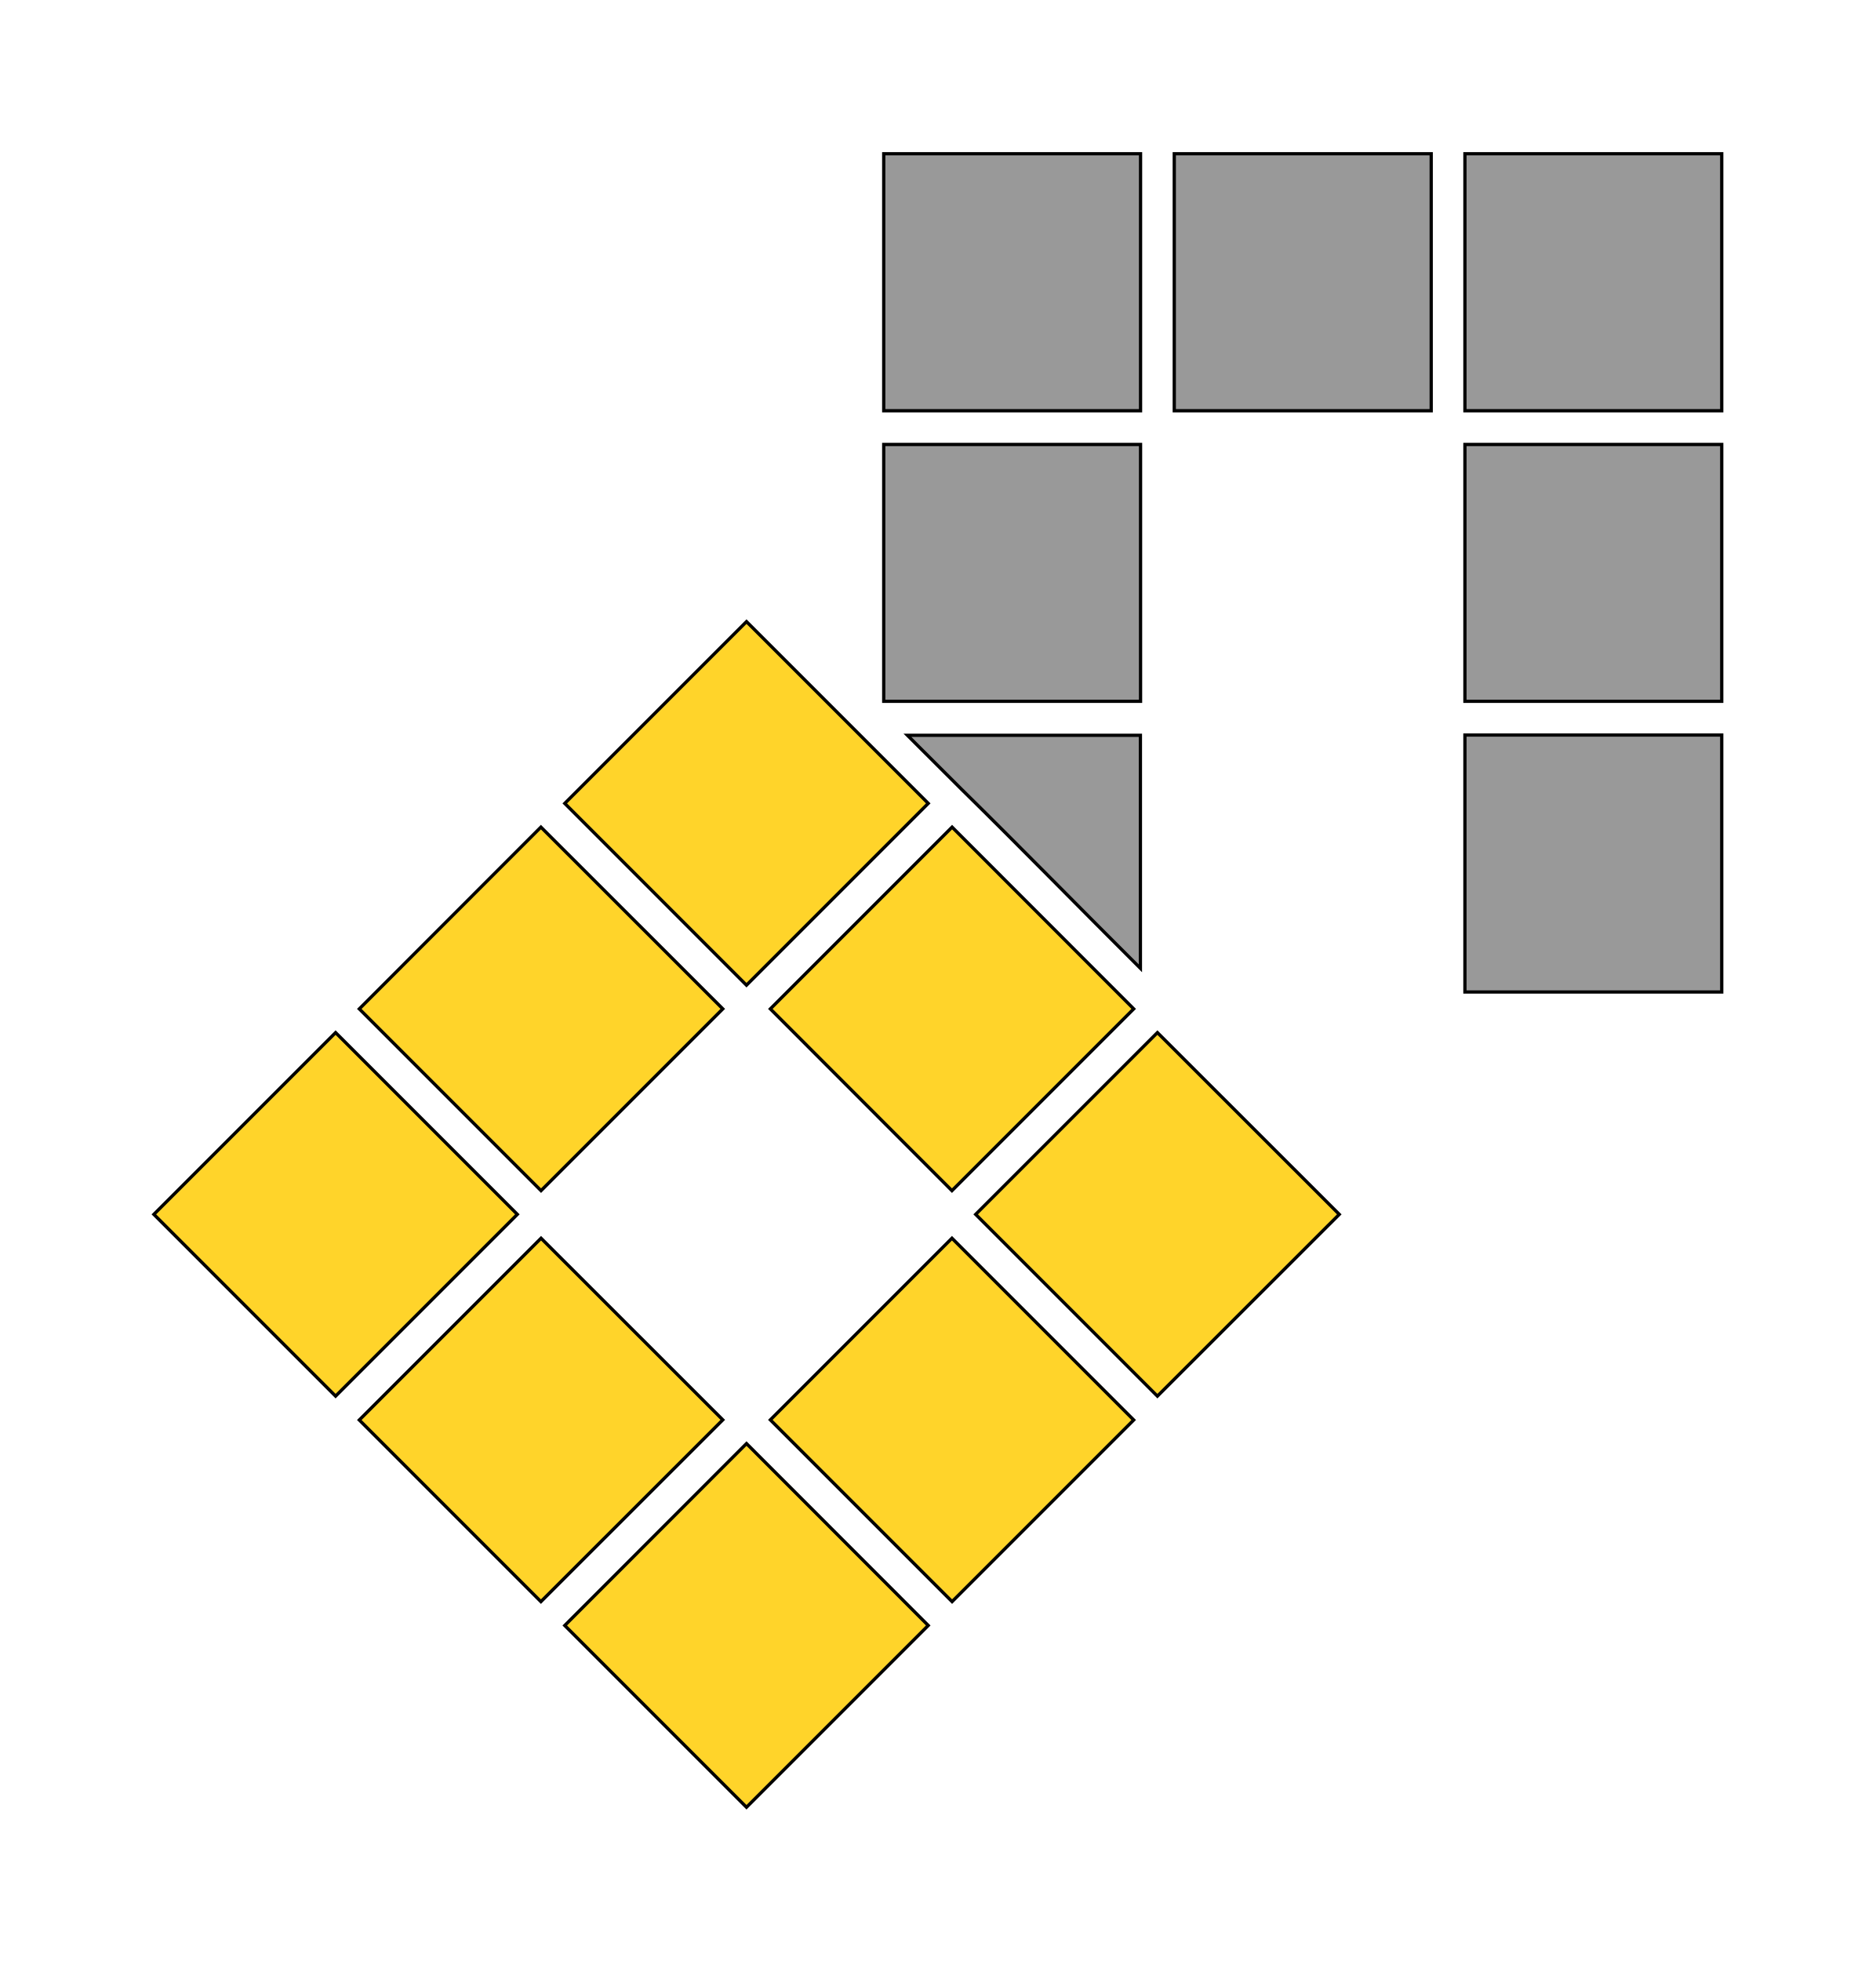
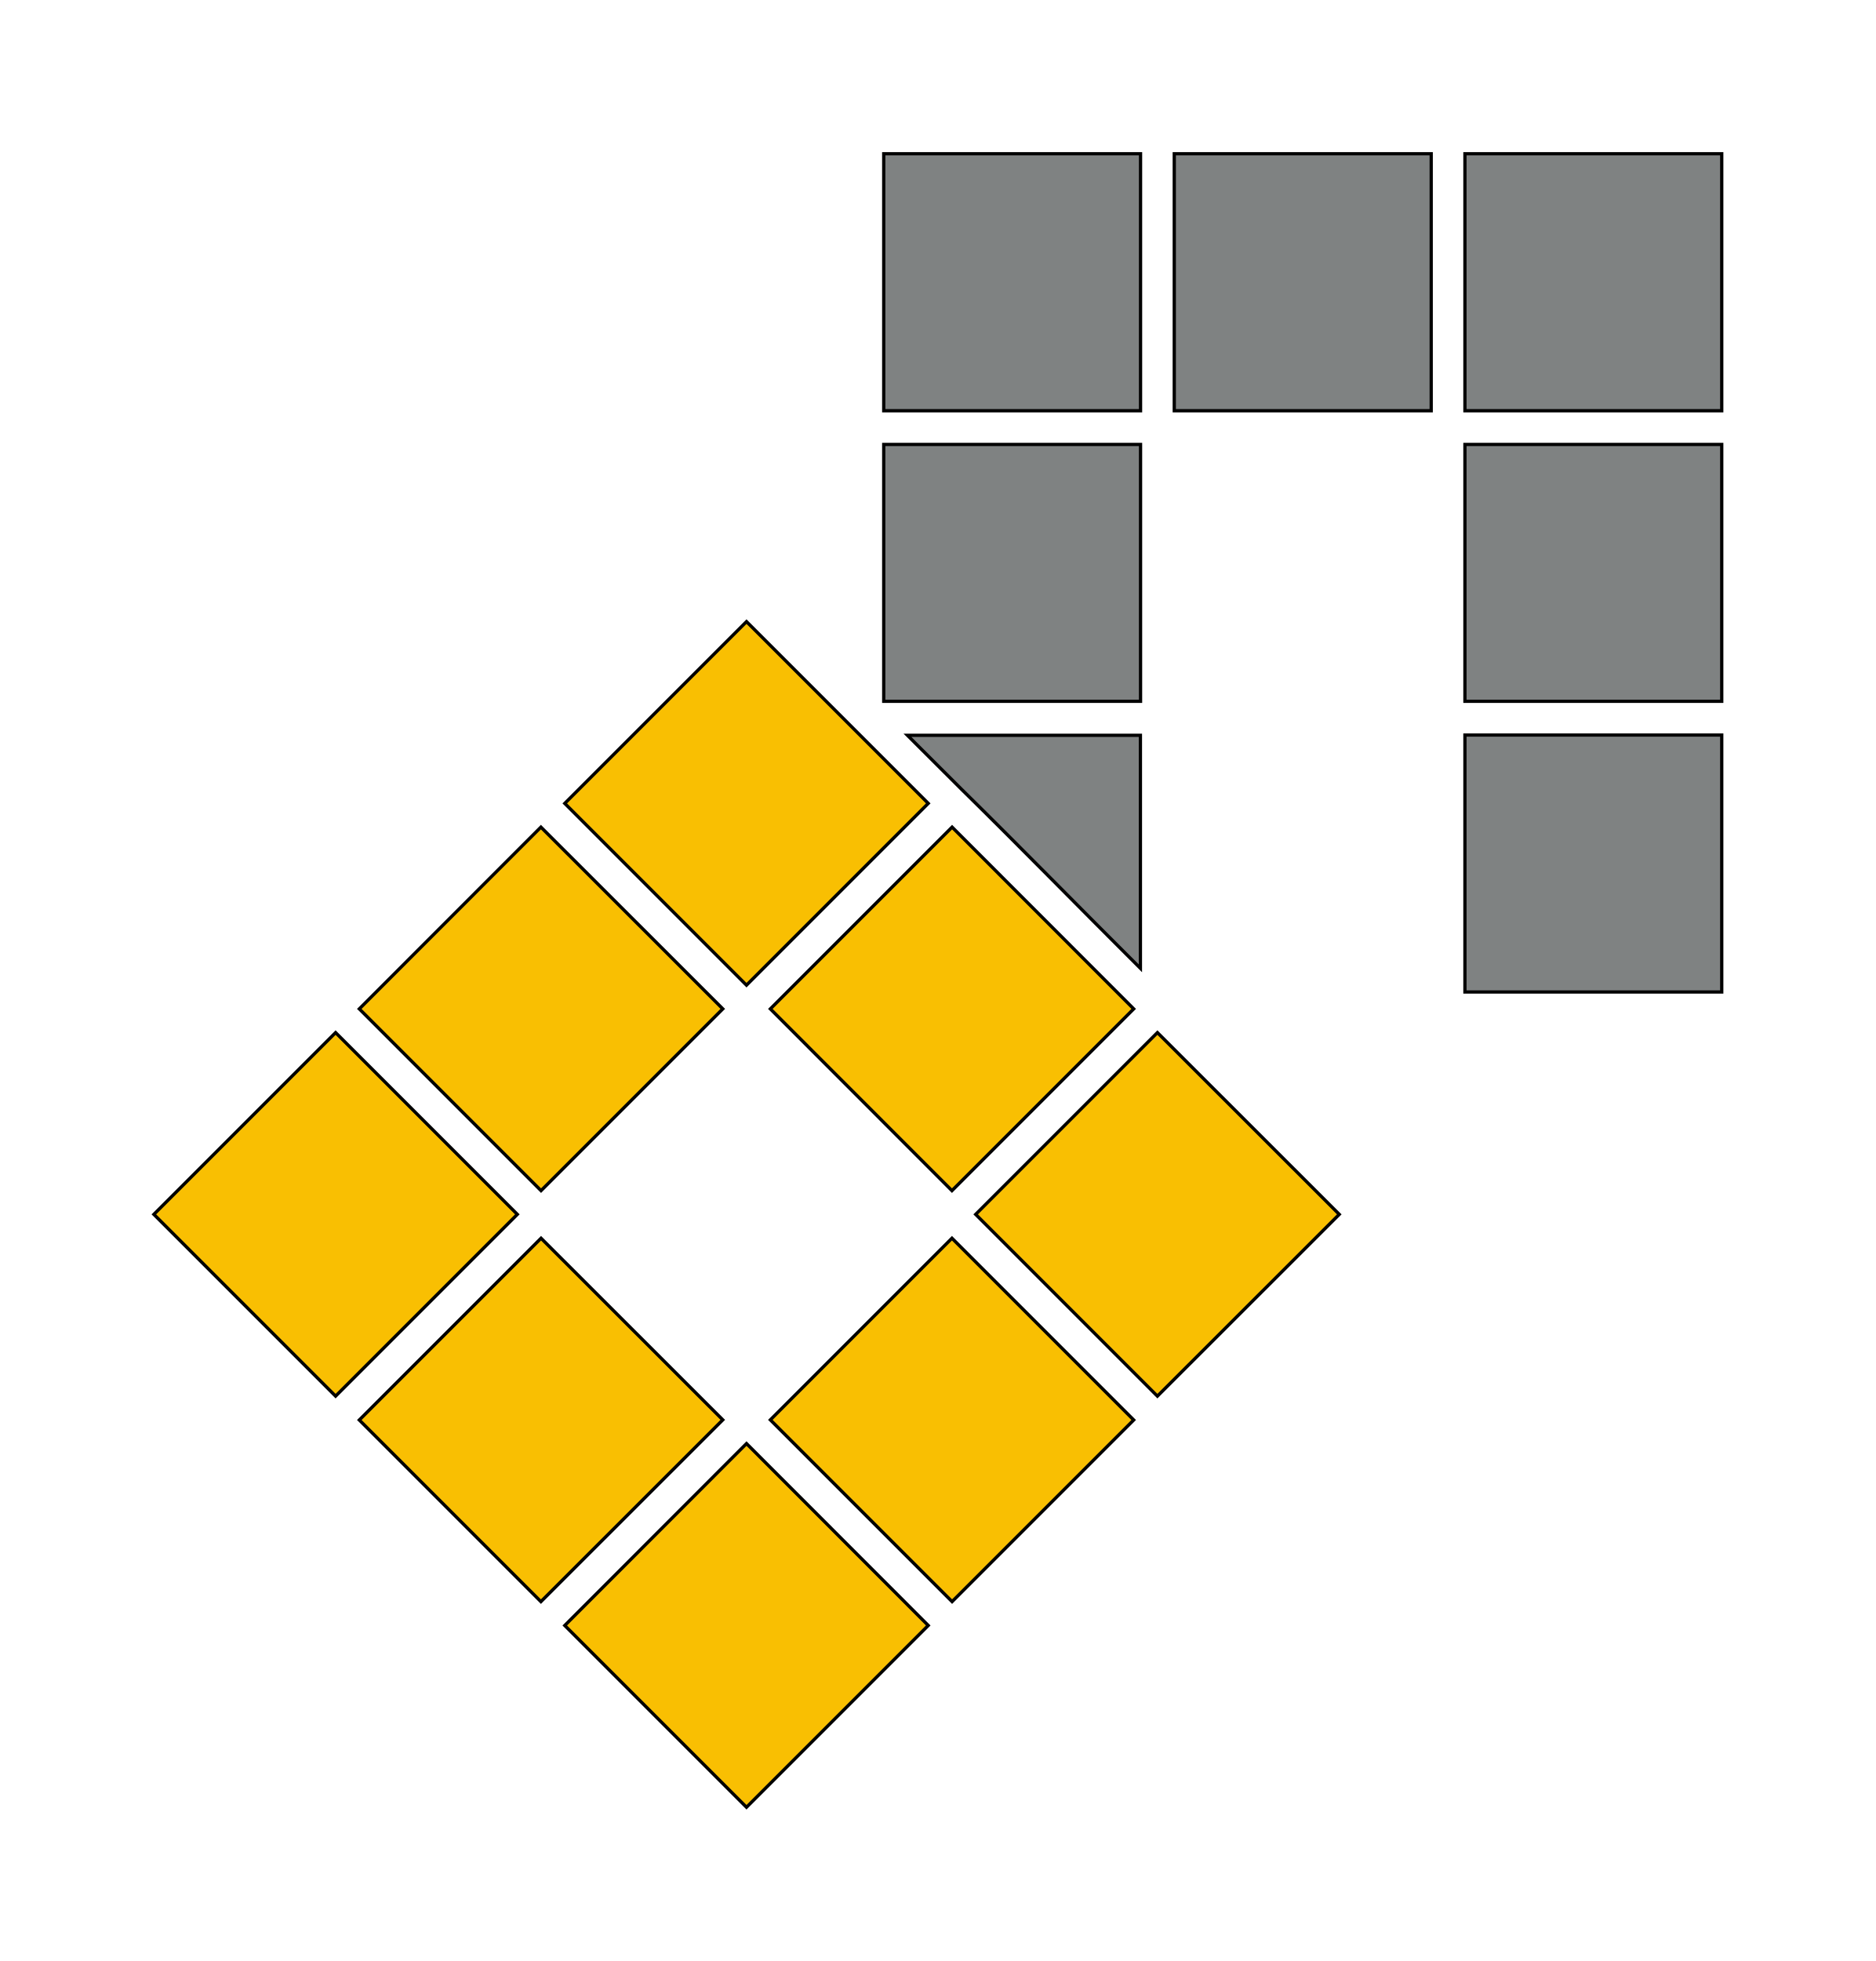
<svg xmlns="http://www.w3.org/2000/svg" width="445.039" height="465.236" id="svg3186" version="1.1">
  <defs id="defs3188" />
  <g id="layer1" transform="translate(-41.56973,44.31809)">
-     <g id="g3229" transform="translate(4.08941,-3.347885)">
-       <path style="color:#000000;fill:#999999;fill-opacity:1;fill-rule:nonzero;stroke:#000000;stroke-width:0.772;stroke-linecap:butt;stroke-linejoin:miter;stroke-miterlimit:4;stroke-opacity:1;stroke-dasharray:none;stroke-dashoffset:0;marker:none;visibility:visible;display:inline;overflow:visible;enable-background:accumulate" d="m 385.077,125.414 c 20.313,0 40.625,0 60.938,0 0,-20.313 0,-40.625 0,-60.938 -20.313,0 -40.625,10e-5 -60.938,0 0,20.312 0,40.625 0,60.938 z" id="path8989" />
-       <path style="color:#000000;fill:#999999;fill-opacity:1;fill-rule:nonzero;stroke:#000000;stroke-width:0.772;stroke-linecap:butt;stroke-linejoin:miter;stroke-miterlimit:4;stroke-opacity:1;stroke-dasharray:none;stroke-dashoffset:0;marker:none;visibility:visible;display:inline;overflow:visible;enable-background:accumulate" d="m 385.077,56.476 c 20.313,0 40.625,0 60.938,0 0,-20.323 0,-40.646 0,-60.969 -20.313,0 -40.625,0 -60.938,0 0,20.323 0,40.646 0,60.969 z" id="path8991" />
-       <path style="color:#000000;fill:#999999;fill-opacity:1;fill-rule:nonzero;stroke:#000000;stroke-width:0.772;stroke-linecap:butt;stroke-linejoin:miter;stroke-miterlimit:4;stroke-opacity:1;stroke-dasharray:none;stroke-dashoffset:0;marker:none;visibility:visible;display:inline;overflow:visible;enable-background:accumulate" d="m 316.11,56.476 c 20.323,0 40.646,1e-4 60.968,0 0,-20.323 0,-40.646 0,-60.969 -20.322,0 -40.645,0 -60.968,0 0,20.323 0,40.646 0,60.969 z" id="path8993" />
-       <path style="color:#000000;fill:#999999;fill-opacity:1;fill-rule:nonzero;stroke:#000000;stroke-width:0.772;stroke-linecap:butt;stroke-linejoin:miter;stroke-miterlimit:4;stroke-opacity:1;stroke-dasharray:none;stroke-dashoffset:0;marker:none;visibility:visible;display:inline;overflow:visible;enable-background:accumulate" d="m 247.172,56.476 c 20.313,0 40.625,0 60.938,0 0,-20.323 0,-40.646 0,-60.969 -20.313,0 -40.625,0 -60.938,0 0,20.323 0,40.646 0,60.969 z" id="path8995" />
-       <path style="color:#000000;fill:#999999;fill-opacity:1;fill-rule:nonzero;stroke:#000000;stroke-width:0.772;stroke-linecap:butt;stroke-linejoin:miter;stroke-miterlimit:4;stroke-opacity:1;stroke-dasharray:none;stroke-dashoffset:0;marker:none;visibility:visible;display:inline;overflow:visible;enable-background:accumulate" d="m 247.172,125.414 c 20.313,0 40.625,0 60.938,0 0,-20.313 0,-40.625 0,-60.938 -20.313,0 -40.625,10e-5 -60.938,0 0,20.312 0,40.625 0,60.938 z" id="path8997" />
-       <path style="color:#000000;fill:#999999;fill-opacity:1;fill-rule:nonzero;stroke:#000000;stroke-width:0.772;stroke-linecap:butt;stroke-linejoin:miter;stroke-miterlimit:4;stroke-opacity:1;stroke-dasharray:none;stroke-dashoffset:0;marker:none;visibility:visible;display:inline;overflow:visible;enable-background:accumulate" d="m 265.515,146.164 c 14.311,14.07 28.331,28.43 42.562,42.594 0,-18.427 0,-36.854 0,-55.281 -18.427,0 -36.854,1e-4 -55.281,0 4.24,4.229 8.479,8.458 12.719,12.688 z" id="path8999" />
-       <path style="color:#000000;fill:#999999;fill-opacity:1;fill-rule:nonzero;stroke:#000000;stroke-width:0.772;stroke-linecap:butt;stroke-linejoin:miter;stroke-miterlimit:4;stroke-opacity:1;stroke-dasharray:none;stroke-dashoffset:0;marker:none;visibility:visible;display:inline;overflow:visible;enable-background:accumulate" d="m 385.077,194.382 c 20.313,0 40.625,0 60.938,0 0,-20.323 0,-40.646 0,-60.969 -20.313,-1e-4 -40.625,0 -60.938,0 0,20.323 0,40.646 0,60.969 z" id="path9001" />
-       <path style="color:#000000;fill:#ffd42a;fill-opacity:1;fill-rule:nonzero;stroke:#000000;stroke-width:0.772;stroke-linecap:butt;stroke-linejoin:miter;stroke-miterlimit:4;stroke-opacity:1;stroke-dasharray:none;stroke-dashoffset:0;marker:none;visibility:visible;display:inline;overflow:visible;enable-background:accumulate" d="m 171.484,344.664 c 14.375,14.375 28.75,28.75 43.125,43.125 14.375,-14.375 28.75,-28.75 43.125,-43.125 -14.375,-14.386 -28.75,-28.771 -43.125,-43.156 -14.375,14.385 -28.75,28.771 -43.125,43.156 z" id="path9003" />
-       <path style="color:#000000;fill:#ffd42a;fill-opacity:1;fill-rule:nonzero;stroke:#000000;stroke-width:0.772;stroke-linecap:butt;stroke-linejoin:miter;stroke-miterlimit:4;stroke-opacity:1;stroke-dasharray:none;stroke-dashoffset:0;marker:none;visibility:visible;display:inline;overflow:visible;enable-background:accumulate" d="m 122.734,295.914 c 14.364,14.364 28.729,28.729 43.093,43.094 14.386,-14.375 28.771,-28.75 43.157,-43.125 -14.375,-14.365 -28.75,-28.729 -43.125,-43.094 -14.375,14.375 -28.75,28.75 -43.125,43.125 z" id="path9005" />
-       <path style="color:#000000;fill:#ffd42a;fill-opacity:1;fill-rule:nonzero;stroke:#000000;stroke-width:0.772;stroke-linecap:butt;stroke-linejoin:miter;stroke-miterlimit:4;stroke-opacity:1;stroke-dasharray:none;stroke-dashoffset:0;marker:none;visibility:visible;display:inline;overflow:visible;enable-background:accumulate" d="m 220.266,295.882 c 14.375,14.375 28.75,28.75 43.125,43.125 14.365,-14.365 28.729,-28.729 43.094,-43.094 -14.375,-14.375 -28.75,-28.75 -43.125,-43.125 -14.365,14.364 -28.729,28.729 -43.094,43.094 z" id="path9007" />
-       <path style="color:#000000;fill:#ffd42a;fill-opacity:1;fill-rule:nonzero;stroke:#000000;stroke-width:0.772;stroke-linecap:butt;stroke-linejoin:miter;stroke-miterlimit:4;stroke-opacity:1;stroke-dasharray:none;stroke-dashoffset:0;marker:none;visibility:visible;display:inline;overflow:visible;enable-background:accumulate" d="m 268.985,247.132 c 14.375,14.375 28.75,28.75 43.125,43.125 14.385,-14.375 28.771,-28.75 43.156,-43.125 -14.385,-14.375 -28.771,-28.75 -43.156,-43.125 -14.375,14.375 -28.75,28.75 -43.125,43.125 z" id="path9009" />
-       <path style="color:#000000;fill:#ffd42a;fill-opacity:1;fill-rule:nonzero;stroke:#000000;stroke-width:0.772;stroke-linecap:butt;stroke-linejoin:miter;stroke-miterlimit:4;stroke-opacity:1;stroke-dasharray:none;stroke-dashoffset:0;marker:none;visibility:visible;display:inline;overflow:visible;enable-background:accumulate" d="m 122.734,198.382 c 14.375,14.375 28.75,28.75 43.125,43.125 14.375,-14.375 28.75,-28.75 43.125,-43.125 -14.386,-14.375 -28.771,-28.75 -43.157,-43.125 -14.364,14.375 -28.729,28.75 -43.093,43.125 z" id="path9011" />
-       <path style="color:#000000;fill:#ffd42a;fill-opacity:1;fill-rule:nonzero;stroke:#000000;stroke-width:0.772;stroke-linecap:butt;stroke-linejoin:miter;stroke-miterlimit:4;stroke-opacity:1;stroke-dasharray:none;stroke-dashoffset:0;marker:none;visibility:visible;display:inline;overflow:visible;enable-background:accumulate" d="m 73.985,247.132 c 14.375,14.375 28.75,28.75 43.125,43.125 14.375,-14.375 28.75,-28.75 43.125,-43.125 -14.375,-14.375 -28.75,-28.75 -43.125,-43.125 -14.375,14.375 -28.75,28.75 -43.125,43.125 z" id="path9013" />
-       <path style="color:#000000;fill:#ffd42a;fill-opacity:1;fill-rule:nonzero;stroke:#000000;stroke-width:0.772;stroke-linecap:butt;stroke-linejoin:miter;stroke-miterlimit:4;stroke-opacity:1;stroke-dasharray:none;stroke-dashoffset:0;marker:none;visibility:visible;display:inline;overflow:visible;enable-background:accumulate" d="m 220.266,198.382 c 14.365,14.375 28.729,28.75 43.094,43.125 14.375,-14.375 28.75,-28.75 43.125,-43.125 -14.365,-14.375 -28.729,-28.75 -43.094,-43.125 -14.375,14.375 -28.75,28.75 -43.125,43.125 z" id="path9075" />
-       <path style="color:#000000;fill:#ffd42a;fill-opacity:1;fill-rule:nonzero;stroke:#000000;stroke-width:0.772;stroke-linecap:butt;stroke-linejoin:miter;stroke-miterlimit:4;stroke-opacity:1;stroke-dasharray:none;stroke-dashoffset:0;marker:none;visibility:visible;display:inline;overflow:visible;enable-background:accumulate" d="m 171.484,149.632 c 14.375,14.375 28.75,28.75 43.125,43.125 14.375,-14.375 28.75,-28.75 43.125,-43.125 -14.375,-14.375 -28.75,-28.75 -43.125,-43.125 -14.375,14.375 -28.75,28.75 -43.125,43.125 z" id="path9077" />
-     </g>
+     <path id="path8989" d="m 389.167,122.066 c 20.313,0 40.625,0 60.938,0 0,-20.313 0,-40.625 0,-60.938 -20.313,0 -40.625,1e-4 -60.938,0 0,20.312 0,40.625 0,60.938 z" style="color:#000000;fill:#7f8282;fill-opacity:1;fill-rule:nonzero;stroke:#000000;stroke-width:0.772;stroke-linecap:butt;stroke-linejoin:miter;stroke-miterlimit:4;stroke-opacity:1;stroke-dasharray:none;stroke-dashoffset:0;marker:none;visibility:visible;display:inline;overflow:visible;enable-background:accumulate" />
+     <path id="path8991" d="m 389.167,53.128 c 20.313,0 40.625,0 60.938,0 0,-20.323 0,-40.646 0,-60.969 -20.313,0 -40.625,0 -60.938,0 0,20.323 0,40.646 0,60.969 z" style="color:#000000;fill:#7f8282;fill-opacity:1;fill-rule:nonzero;stroke:#000000;stroke-width:0.772;stroke-linecap:butt;stroke-linejoin:miter;stroke-miterlimit:4;stroke-opacity:1;stroke-dasharray:none;stroke-dashoffset:0;marker:none;visibility:visible;display:inline;overflow:visible;enable-background:accumulate" />
+     <path id="path8993" d="m 320.199,53.128 c 20.323,0 40.646,1e-4 60.968,0 0,-20.323 0,-40.646 0,-60.969 -20.322,0 -40.645,0 -60.968,0 0,20.323 0,40.646 0,60.969 z" style="color:#000000;fill:#7f8282;fill-opacity:1;fill-rule:nonzero;stroke:#000000;stroke-width:0.772;stroke-linecap:butt;stroke-linejoin:miter;stroke-miterlimit:4;stroke-opacity:1;stroke-dasharray:none;stroke-dashoffset:0;marker:none;visibility:visible;display:inline;overflow:visible;enable-background:accumulate" />
+     <path id="path8995" d="m 251.261,53.128 c 20.313,0 40.625,0 60.938,0 0,-20.323 0,-40.646 0,-60.969 -20.313,0 -40.625,0 -60.938,0 0,20.323 0,40.646 0,60.969 z" style="color:#000000;fill:#7f8282;fill-opacity:1;fill-rule:nonzero;stroke:#000000;stroke-width:0.772;stroke-linecap:butt;stroke-linejoin:miter;stroke-miterlimit:4;stroke-opacity:1;stroke-dasharray:none;stroke-dashoffset:0;marker:none;visibility:visible;display:inline;overflow:visible;enable-background:accumulate" />
+     <path id="path8997" d="m 251.261,122.066 c 20.313,0 40.625,0 60.938,0 0,-20.313 0,-40.625 0,-60.938 -20.313,0 -40.625,1e-4 -60.938,0 0,20.312 0,40.625 0,60.938 z" style="color:#000000;fill:#7f8282;fill-opacity:1;fill-rule:nonzero;stroke:#000000;stroke-width:0.772;stroke-linecap:butt;stroke-linejoin:miter;stroke-miterlimit:4;stroke-opacity:1;stroke-dasharray:none;stroke-dashoffset:0;marker:none;visibility:visible;display:inline;overflow:visible;enable-background:accumulate" />
+     <path id="path8999" d="m 269.605,142.816 c 14.311,14.07 28.331,28.43 42.562,42.594 0,-18.427 0,-36.854 0,-55.281 -18.427,0 -36.854,1e-4 -55.281,0 4.24,4.229 8.479,8.458 12.719,12.688 z" style="color:#000000;fill:#7f8282;fill-opacity:1;fill-rule:nonzero;stroke:#000000;stroke-width:0.772;stroke-linecap:butt;stroke-linejoin:miter;stroke-miterlimit:4;stroke-opacity:1;stroke-dasharray:none;stroke-dashoffset:0;marker:none;visibility:visible;display:inline;overflow:visible;enable-background:accumulate" />
+     <path id="path9001" d="m 389.167,191.034 c 20.313,0 40.625,0 60.938,0 0,-20.323 0,-40.646 0,-60.969 -20.313,-1e-4 -40.625,0 -60.938,0 0,20.323 0,40.646 0,60.969 z" style="color:#000000;fill:#7f8282;fill-opacity:1;fill-rule:nonzero;stroke:#000000;stroke-width:0.772;stroke-linecap:butt;stroke-linejoin:miter;stroke-miterlimit:4;stroke-opacity:1;stroke-dasharray:none;stroke-dashoffset:0;marker:none;visibility:visible;display:inline;overflow:visible;enable-background:accumulate" />
+     <path id="path9003" d="m 175.574,341.316 c 14.375,14.375 28.75,28.75 43.125,43.125 14.375,-14.375 28.75,-28.75 43.125,-43.125 -14.375,-14.386 -28.75,-28.771 -43.125,-43.156 -14.375,14.385 -28.75,28.771 -43.125,43.156 z" style="color:#000000;fill:#f9bf02;fill-opacity:1;fill-rule:nonzero;stroke:#000000;stroke-width:0.772;stroke-linecap:butt;stroke-linejoin:miter;stroke-miterlimit:4;stroke-opacity:1;stroke-dasharray:none;stroke-dashoffset:0;marker:none;visibility:visible;display:inline;overflow:visible;enable-background:accumulate" />
+     <path id="path9005" d="m 126.824,292.566 c 14.364,14.364 28.729,28.729 43.093,43.094 14.386,-14.375 28.771,-28.75 43.157,-43.125 -14.375,-14.365 -28.75,-28.729 -43.125,-43.094 -14.375,14.375 -28.75,28.75 -43.125,43.125 z" style="color:#000000;fill:#f9bf02;fill-opacity:1;fill-rule:nonzero;stroke:#000000;stroke-width:0.772;stroke-linecap:butt;stroke-linejoin:miter;stroke-miterlimit:4;stroke-opacity:1;stroke-dasharray:none;stroke-dashoffset:0;marker:none;visibility:visible;display:inline;overflow:visible;enable-background:accumulate" />
+     <path id="path9007" d="m 224.355,292.534 c 14.375,14.375 28.75,28.75 43.125,43.125 14.365,-14.365 28.729,-28.729 43.094,-43.094 -14.375,-14.375 -28.75,-28.75 -43.125,-43.125 -14.365,14.364 -28.729,28.729 -43.094,43.094 z" style="color:#000000;fill:#f9bf02;fill-opacity:1;fill-rule:nonzero;stroke:#000000;stroke-width:0.772;stroke-linecap:butt;stroke-linejoin:miter;stroke-miterlimit:4;stroke-opacity:1;stroke-dasharray:none;stroke-dashoffset:0;marker:none;visibility:visible;display:inline;overflow:visible;enable-background:accumulate" />
+     <path id="path9009" d="m 273.074,243.784 c 14.375,14.375 28.75,28.75 43.125,43.125 14.385,-14.375 28.771,-28.75 43.156,-43.125 -14.385,-14.375 -28.771,-28.75 -43.156,-43.125 -14.375,14.375 -28.75,28.75 -43.125,43.125 z" style="color:#000000;fill:#f9bf02;fill-opacity:1;fill-rule:nonzero;stroke:#000000;stroke-width:0.772;stroke-linecap:butt;stroke-linejoin:miter;stroke-miterlimit:4;stroke-opacity:1;stroke-dasharray:none;stroke-dashoffset:0;marker:none;visibility:visible;display:inline;overflow:visible;enable-background:accumulate" />
+     <path id="path9011" d="m 126.824,195.034 c 14.375,14.375 28.75,28.75 43.125,43.125 14.375,-14.375 28.75,-28.75 43.125,-43.125 -14.386,-14.375 -28.771,-28.75 -43.157,-43.125 -14.364,14.375 -28.729,28.75 -43.093,43.125 z" style="color:#000000;fill:#f9bf02;fill-opacity:1;fill-rule:nonzero;stroke:#000000;stroke-width:0.772;stroke-linecap:butt;stroke-linejoin:miter;stroke-miterlimit:4;stroke-opacity:1;stroke-dasharray:none;stroke-dashoffset:0;marker:none;visibility:visible;display:inline;overflow:visible;enable-background:accumulate" />
+     <path id="path9013" d="m 78.074,243.784 c 14.375,14.375 28.75,28.75 43.125,43.125 14.375,-14.375 28.75,-28.75 43.125,-43.125 -14.375,-14.375 -28.75,-28.75 -43.125,-43.125 -14.375,14.375 -28.75,28.75 -43.125,43.125 z" style="color:#000000;fill:#f9bf02;fill-opacity:1;fill-rule:nonzero;stroke:#000000;stroke-width:0.772;stroke-linecap:butt;stroke-linejoin:miter;stroke-miterlimit:4;stroke-opacity:1;stroke-dasharray:none;stroke-dashoffset:0;marker:none;visibility:visible;display:inline;overflow:visible;enable-background:accumulate" />
+     <path id="path9075" d="m 224.355,195.034 c 14.365,14.375 28.729,28.75 43.094,43.125 14.375,-14.375 28.75,-28.75 43.125,-43.125 -14.365,-14.375 -28.729,-28.75 -43.094,-43.125 -14.375,14.375 -28.75,28.75 -43.125,43.125 z" style="color:#000000;fill:#f9bf02;fill-opacity:1;fill-rule:nonzero;stroke:#000000;stroke-width:0.772;stroke-linecap:butt;stroke-linejoin:miter;stroke-miterlimit:4;stroke-opacity:1;stroke-dasharray:none;stroke-dashoffset:0;marker:none;visibility:visible;display:inline;overflow:visible;enable-background:accumulate" />
+     <path id="path9077" d="m 175.574,146.284 c 14.375,14.375 28.75,28.75 43.125,43.125 14.375,-14.375 28.75,-28.75 43.125,-43.125 -14.375,-14.375 -28.75,-28.75 -43.125,-43.125 -14.375,14.375 -28.75,28.75 -43.125,43.125 z" style="color:#000000;fill:#f9bf02;fill-opacity:1;fill-rule:nonzero;stroke:#000000;stroke-width:0.772;stroke-linecap:butt;stroke-linejoin:miter;stroke-miterlimit:4;stroke-opacity:1;stroke-dasharray:none;stroke-dashoffset:0;marker:none;visibility:visible;display:inline;overflow:visible;enable-background:accumulate" />
  </g>
</svg>
